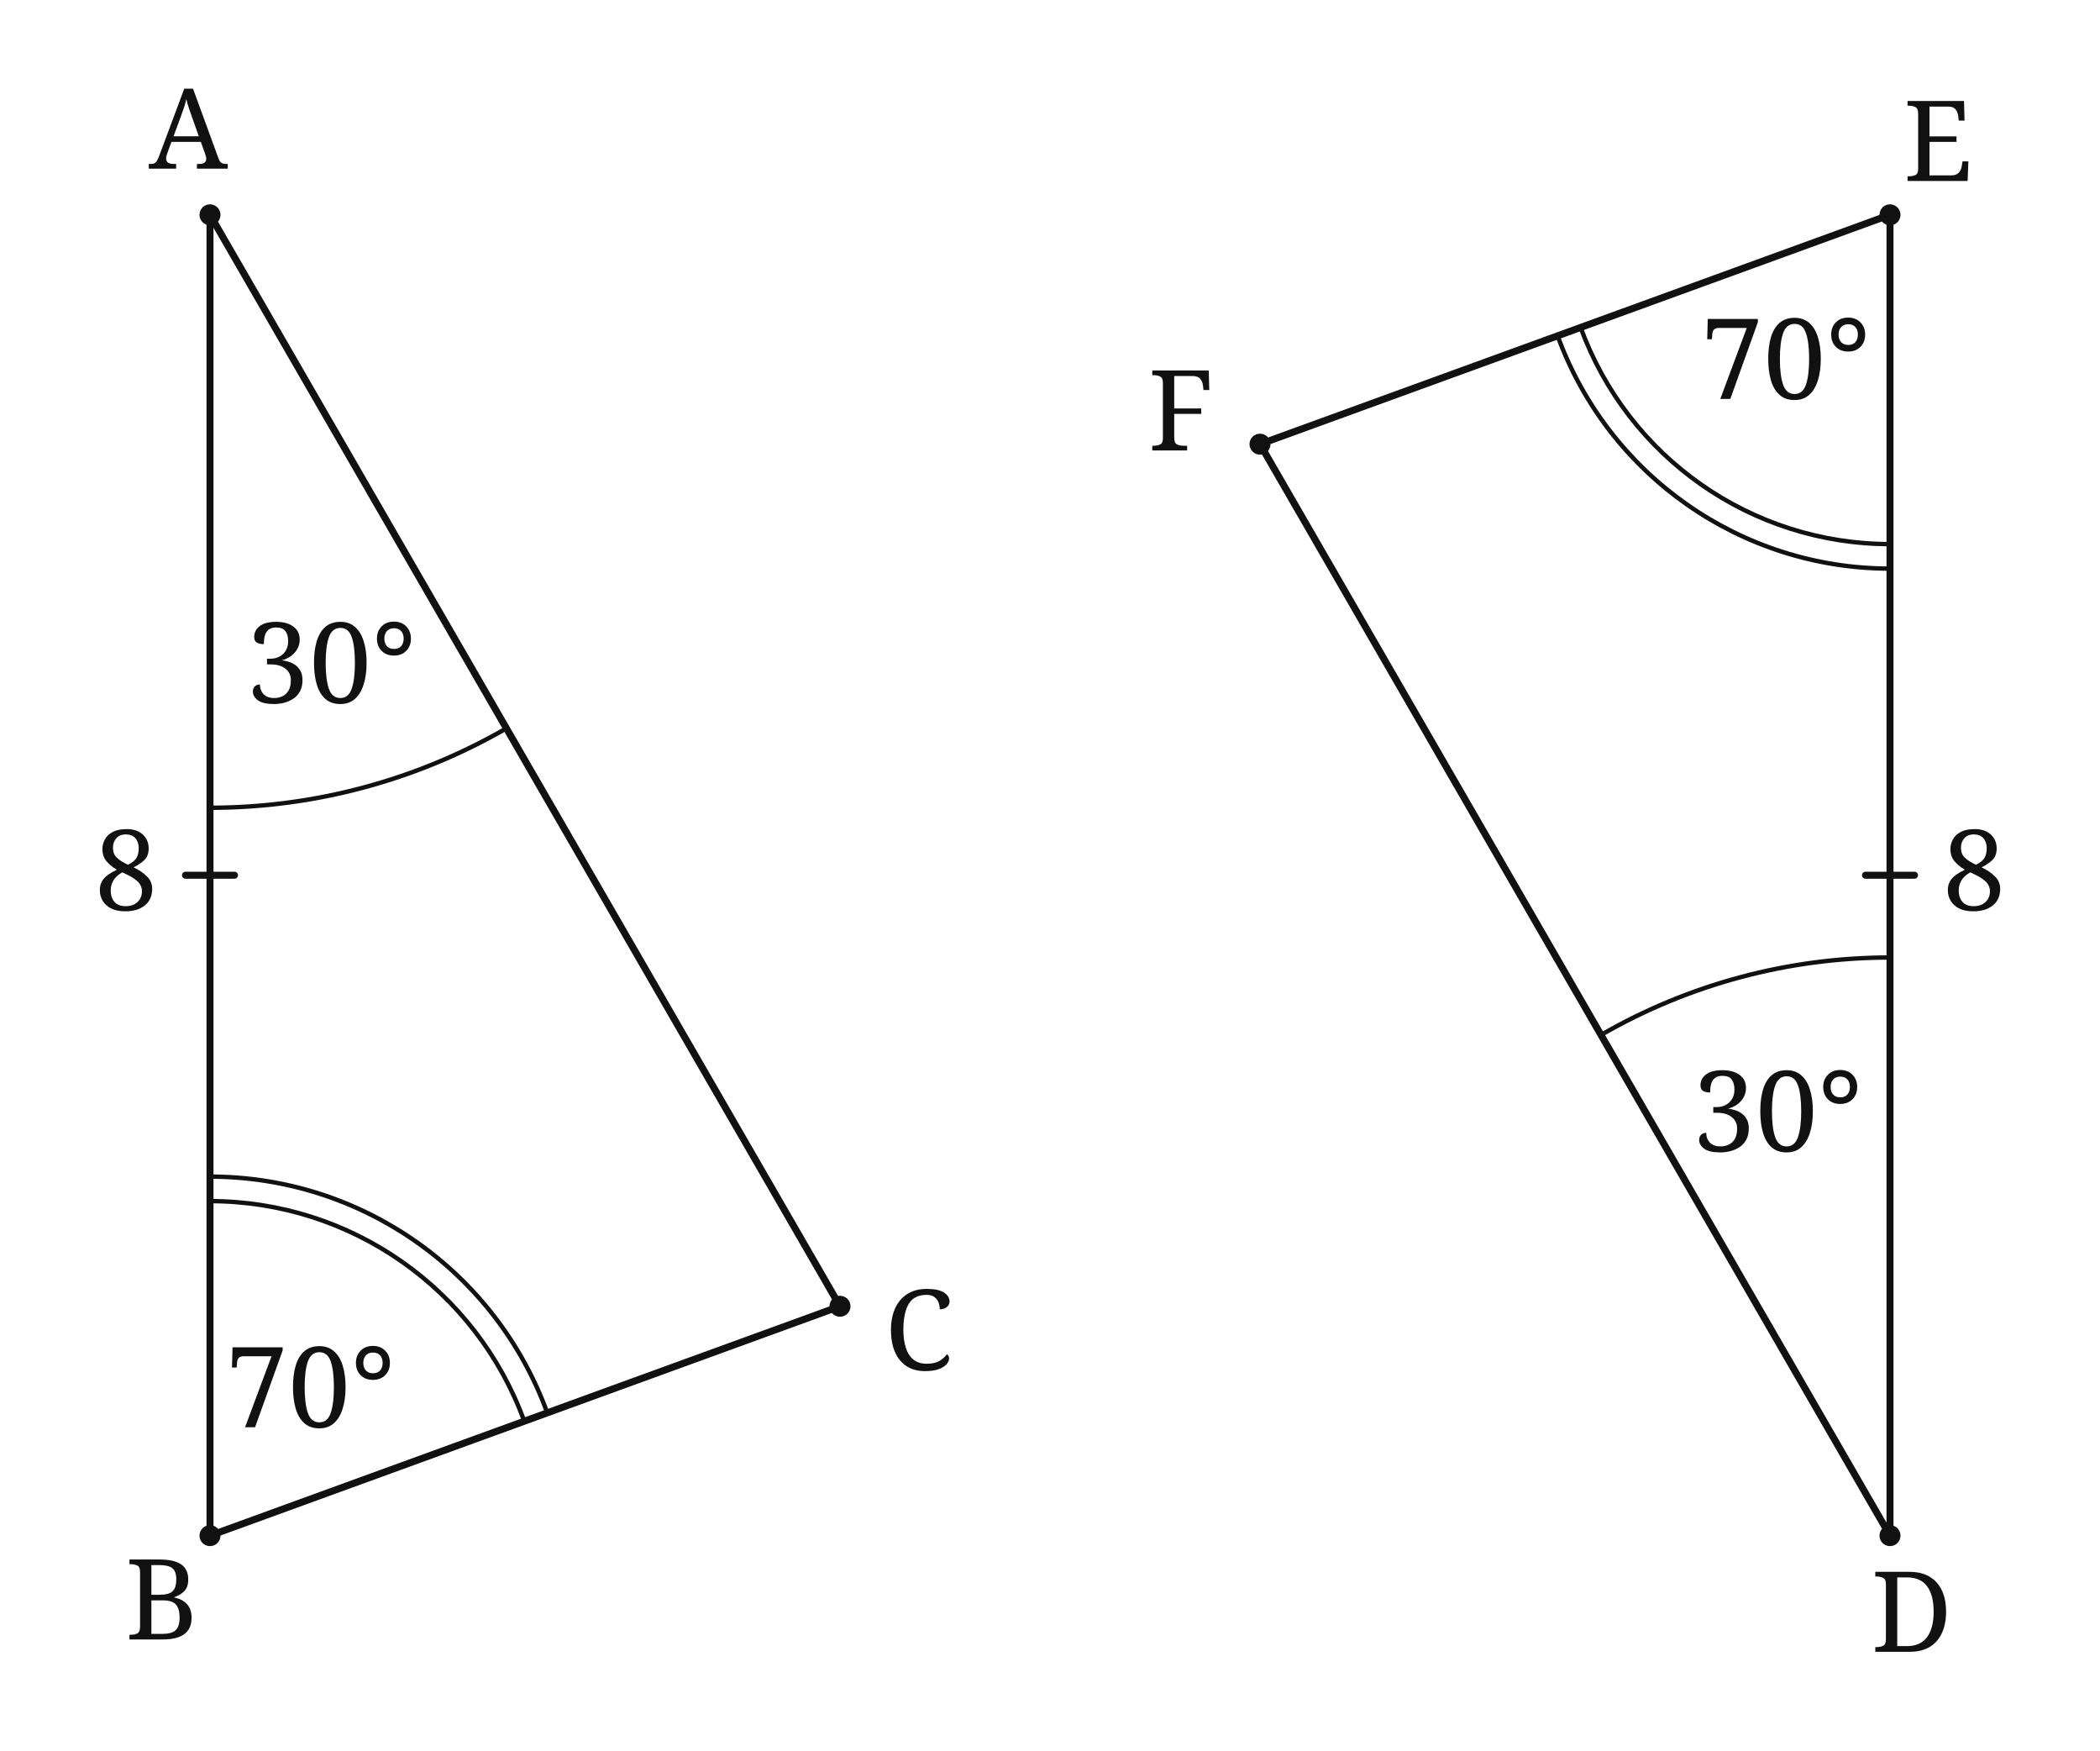
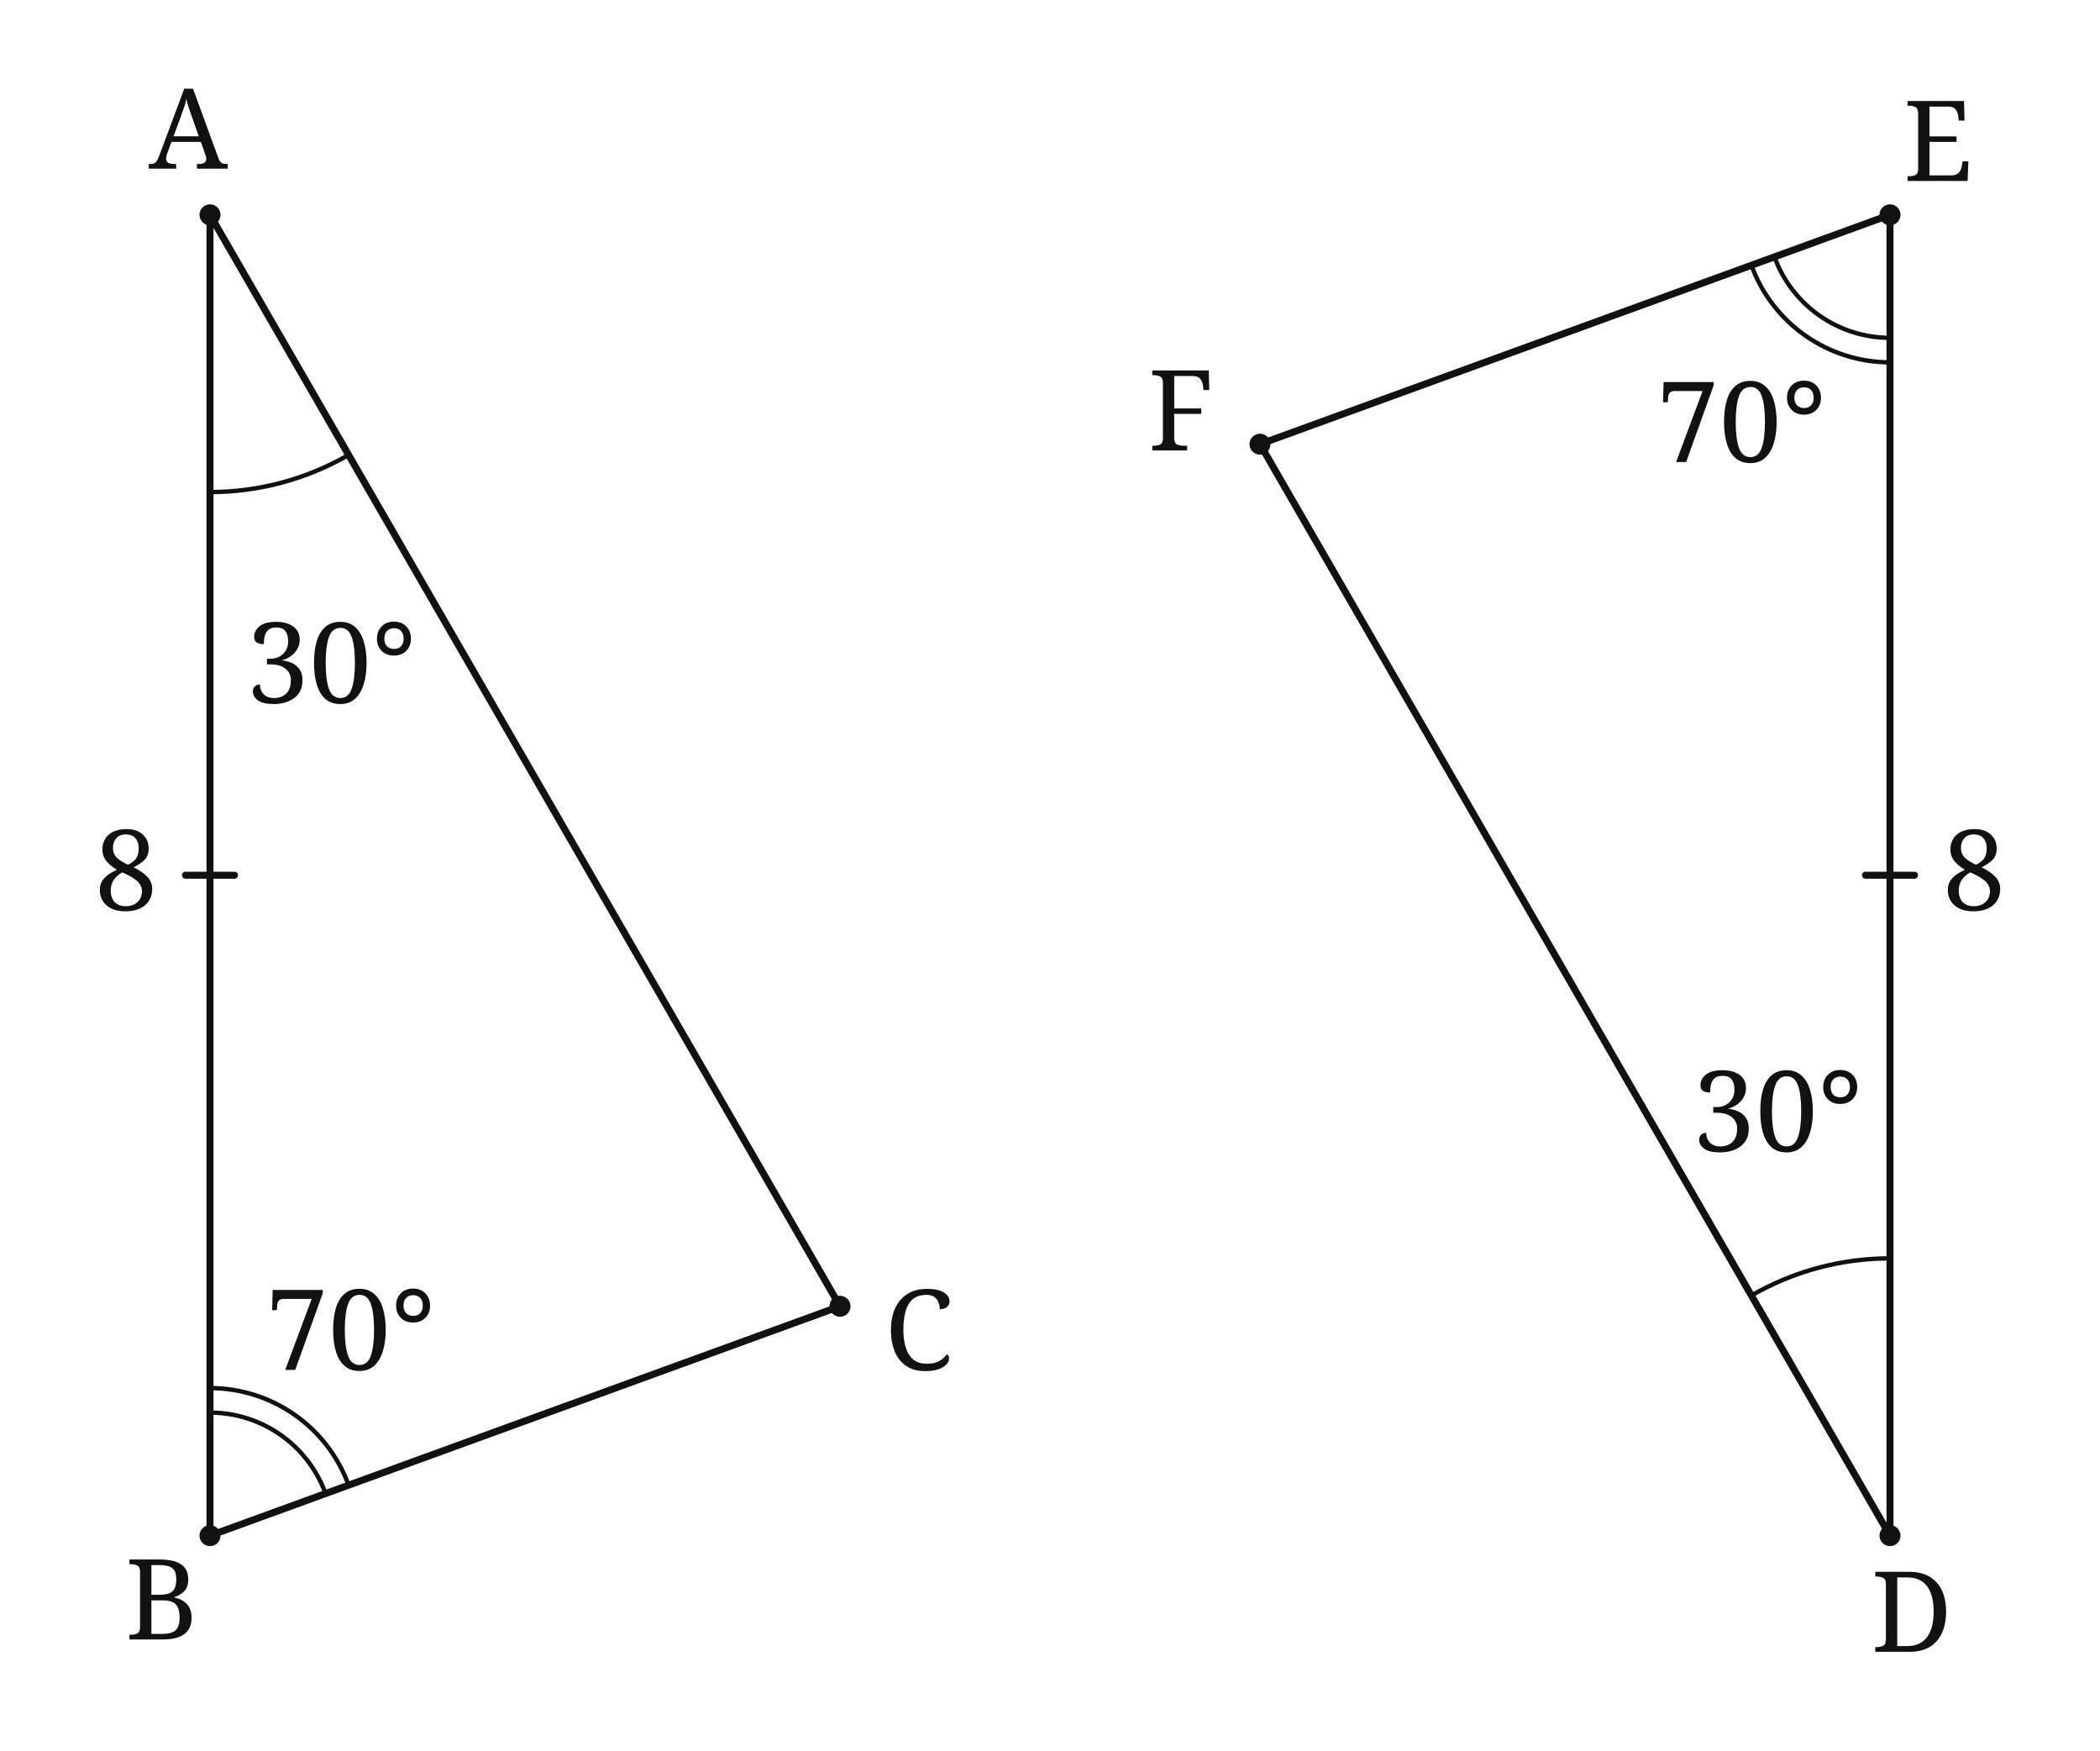
<svg xmlns="http://www.w3.org/2000/svg" viewBox="0 0 600 500" role="img" aria-labelledby="u04-l04-s08-title">
  <g fill="none" stroke="#111" stroke-width="2" stroke-linejoin="round" stroke-linecap="round" font-family="Literata, Georgia, serif">
    <g transform="translate(0,0)">
      <g id="u04-l04-s08-p1-givens">
        <path d="M60,61.358L60,438.642" stroke-width="2" />
        <path d="M60,438.642L240,373.127" stroke-width="2" />
        <path d="M240,373.127L60,61.358" stroke-width="2" />
        <path d="M540,438.642L540,61.358" stroke-width="2" />
        <path d="M540,61.358L360,126.873" stroke-width="2" />
        <path d="M360,126.873L540,438.642" stroke-width="2" />
        <path d="M53,250L67,250" stroke-width="2" />
        <path d="M547,250L533,250" stroke-width="2" />
        <text x="94.682" y="200.792" font-size="32" text-anchor="middle" stroke="none" fill="#111">30°</text>
        <text x="507.906" y="328.867" font-size="32" text-anchor="middle" stroke="none" fill="#111">30°</text>
-         <text x="88.679" y="407.684" font-size="32" text-anchor="middle" stroke="none" fill="#111">70°</text>
-         <text x="510.174" y="113.954" font-size="32" text-anchor="middle" stroke="none" fill="#111">70°</text>
+         <text x="100.15" y="391.301" font-size="32" text-anchor="middle" stroke="none" fill="#111">70°</text>
+         <text x="497.555" y="131.975" font-size="32" text-anchor="middle" stroke="none" fill="#111">70°</text>
        <text x="36" y="260" font-size="32" text-anchor="middle" stroke="none" fill="#111">8</text>
        <text x="564" y="260" font-size="32" text-anchor="middle" stroke="none" fill="#111">8</text>
-         <path d="M144.687,208.041A169.374,169.374 0 0 1 60,230.733" stroke-width="1.25" />
-         <path d="M457.431,295.628A165.138,165.138 0 0 1 540,273.504" stroke-width="1.25" />
-         <path d="M60,343.091A95.551,95.551 0 0 1 149.789,405.962" stroke-width="1.25" />
-         <path d="M60,336.091A102.551,102.551 0 0 1 156.366,403.567" stroke-width="1.25" />
-         <path d="M540,155.42A94.062,94.062 0 0 1 451.611,93.529" stroke-width="1.25" />
-         <path d="M540,162.42A101.062,101.062 0 0 1 445.033,95.923" stroke-width="1.25" />
+         <path d="M99.6,129.947A79.2,79.2 0 0 1 60,140.558" stroke-width="1.25" />
+         <path d="M500.4,370.053A79.2,79.2 0 0 1 540,359.442" stroke-width="1.25" />
+         <path d="M60,403.5A35.141,35.141 0 0 1 93.022,426.623" stroke-width="1.25" />
+         <path d="M60,396.5A42.141,42.141 0 0 1 99.6,424.229" stroke-width="1.25" />
+         <path d="M540,96.5A35.141,35.141 0 0 1 506.978,73.377" stroke-width="1.25" />
+         <path d="M540,103.5A42.141,42.141 0 0 1 500.4,75.771" stroke-width="1.25" />
        <text x="53.788" y="48.176" font-size="32" text-anchor="middle" stroke="none" fill="#111">A</text>
        <circle cx="60" cy="61.358" r="3" fill="#111" stroke="none" />
        <text x="46.234" y="468.302" font-size="32" text-anchor="middle" stroke="none" fill="#111">B</text>
        <circle cx="60" cy="438.642" r="3" fill="#111" stroke="none" />
        <text x="262.553" y="391.336" font-size="32" text-anchor="middle" stroke="none" fill="#111">C</text>
        <circle cx="240" cy="373.127" r="3" fill="#111" stroke="none" />
        <text x="546.212" y="471.824" font-size="32" text-anchor="middle" stroke="none" fill="#111">D</text>
        <circle cx="540" cy="438.642" r="3" fill="#111" stroke="none" />
        <text x="553.766" y="51.698" font-size="32" text-anchor="middle" stroke="none" fill="#111">E</text>
        <circle cx="540" cy="61.358" r="3" fill="#111" stroke="none" />
        <text x="337.447" y="128.664" font-size="32" text-anchor="middle" stroke="none" fill="#111">F</text>
        <circle cx="360" cy="126.873" r="3" fill="#111" stroke="none" />
      </g>
      <g id="u04-l04-s08-p1-conclusion" class="conclusion" style="display:none" />
    </g>
  </g>
</svg>
